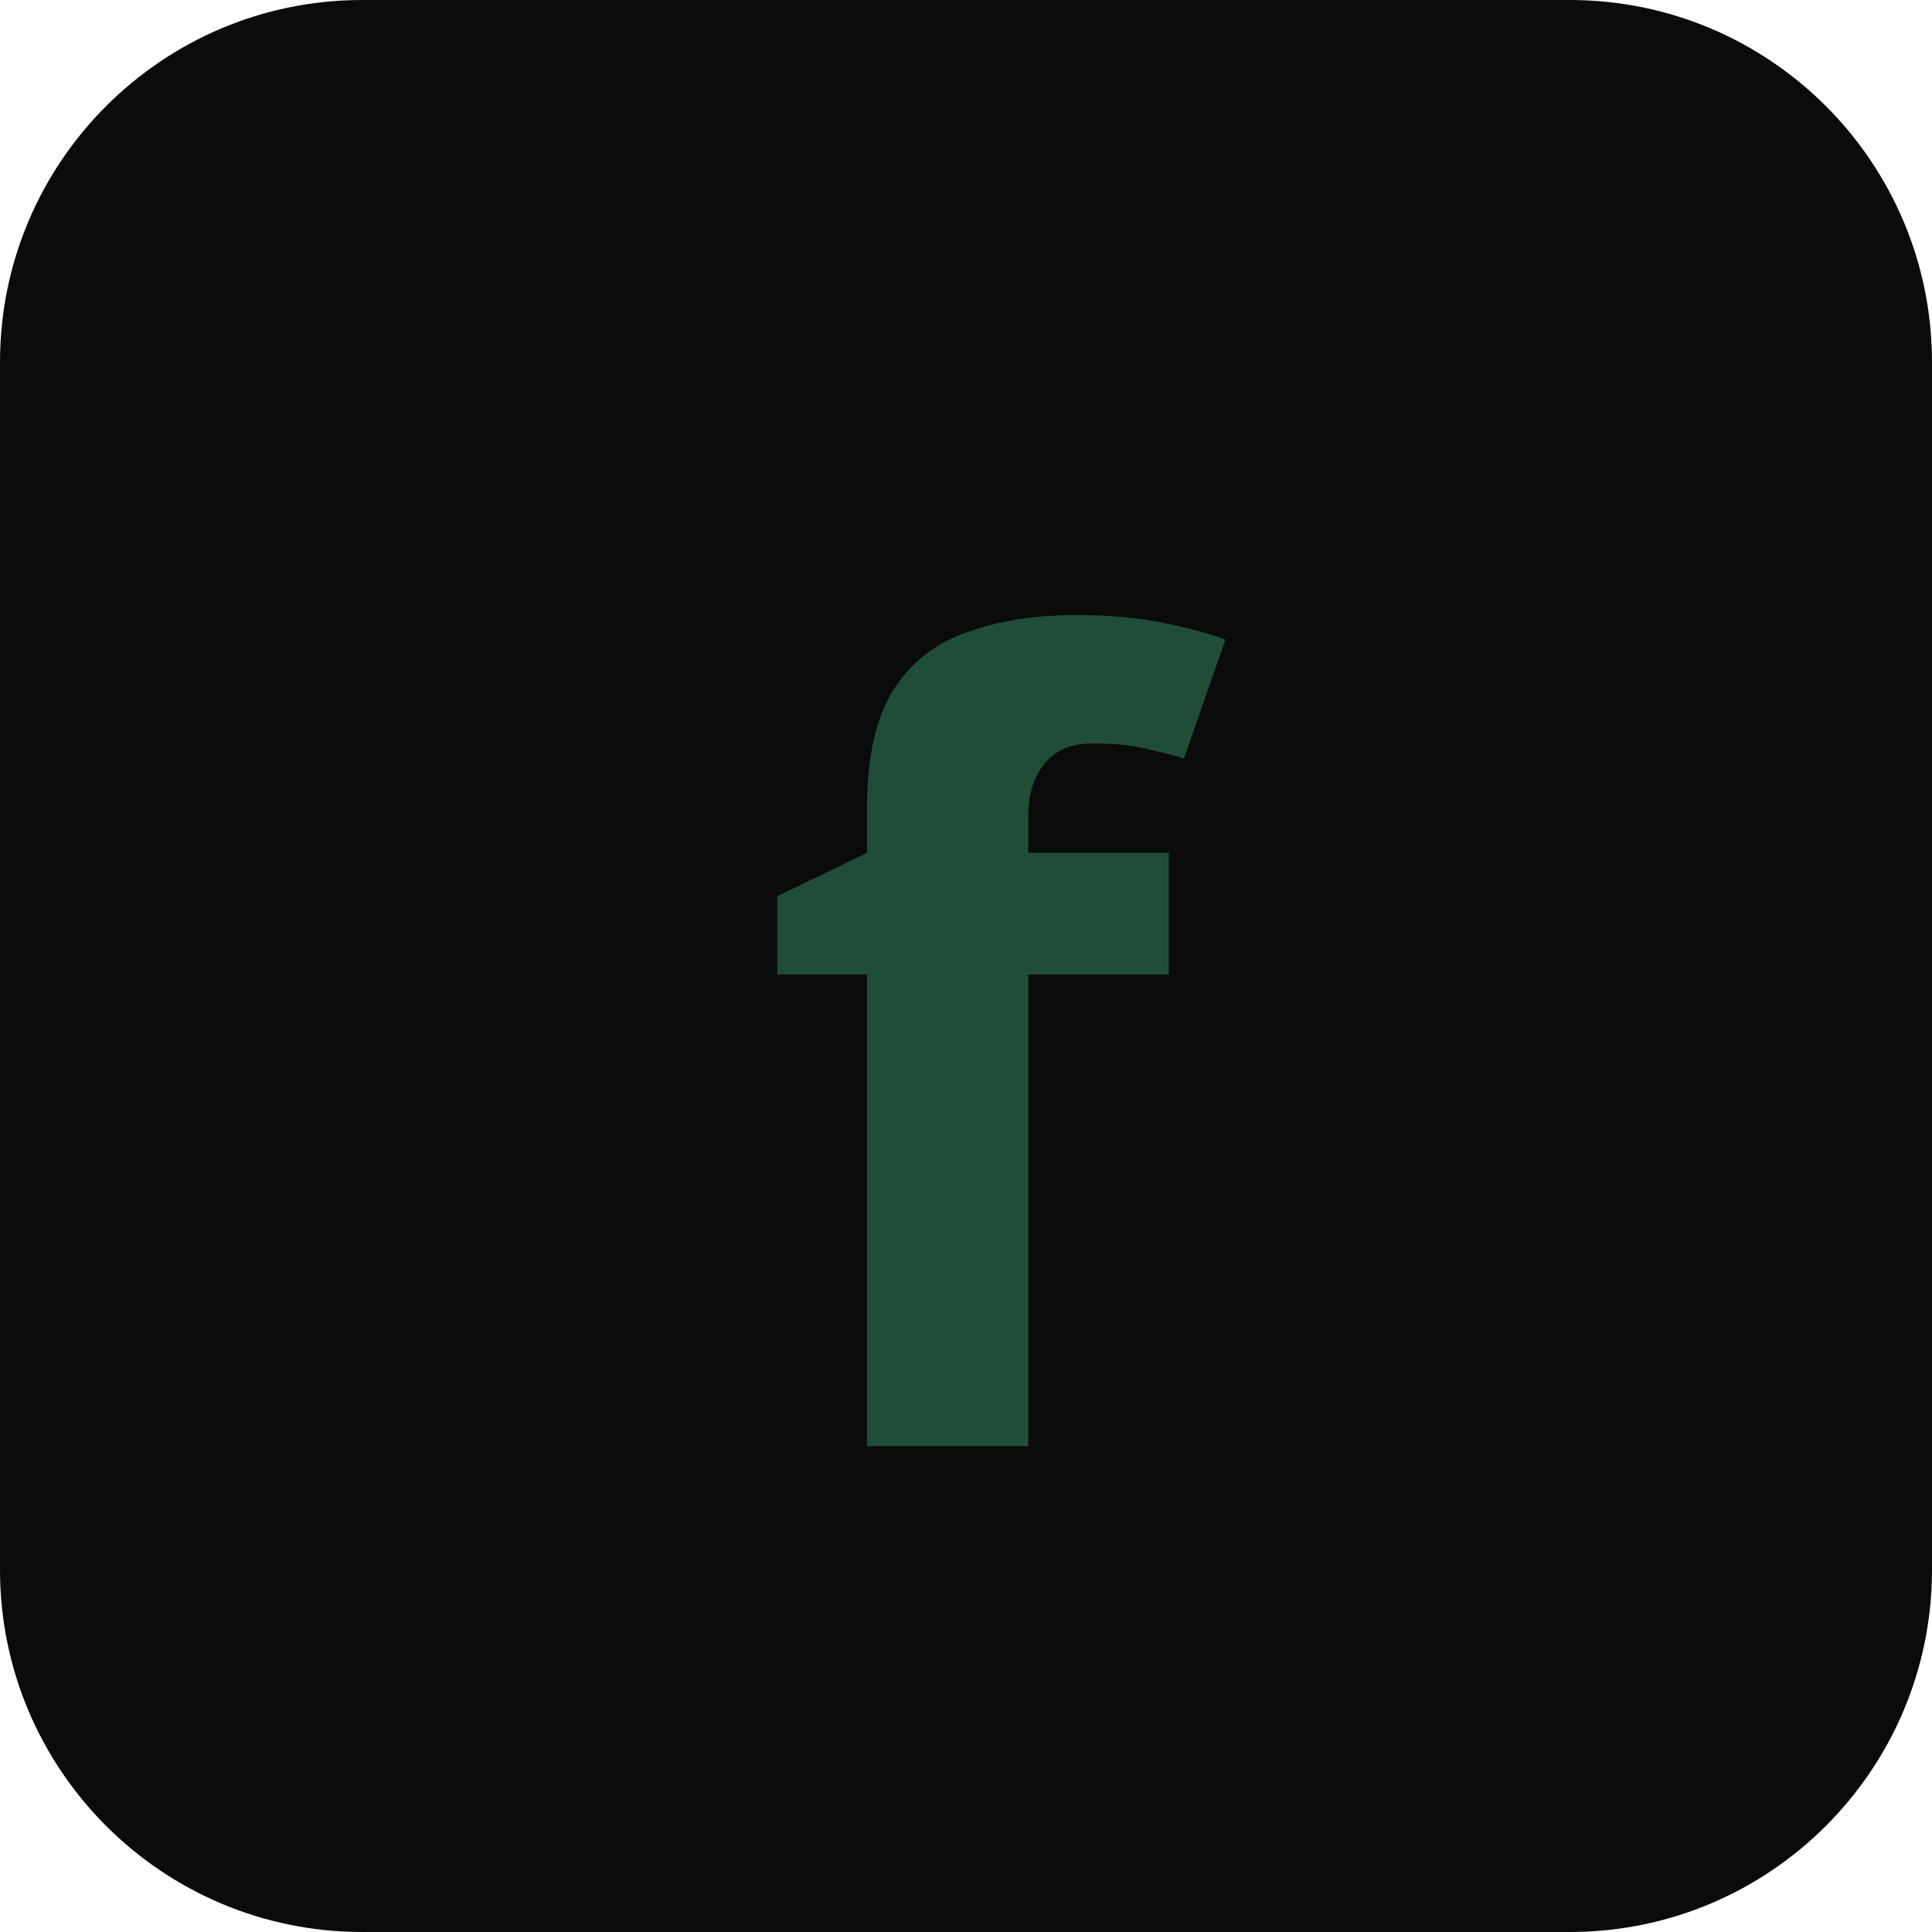
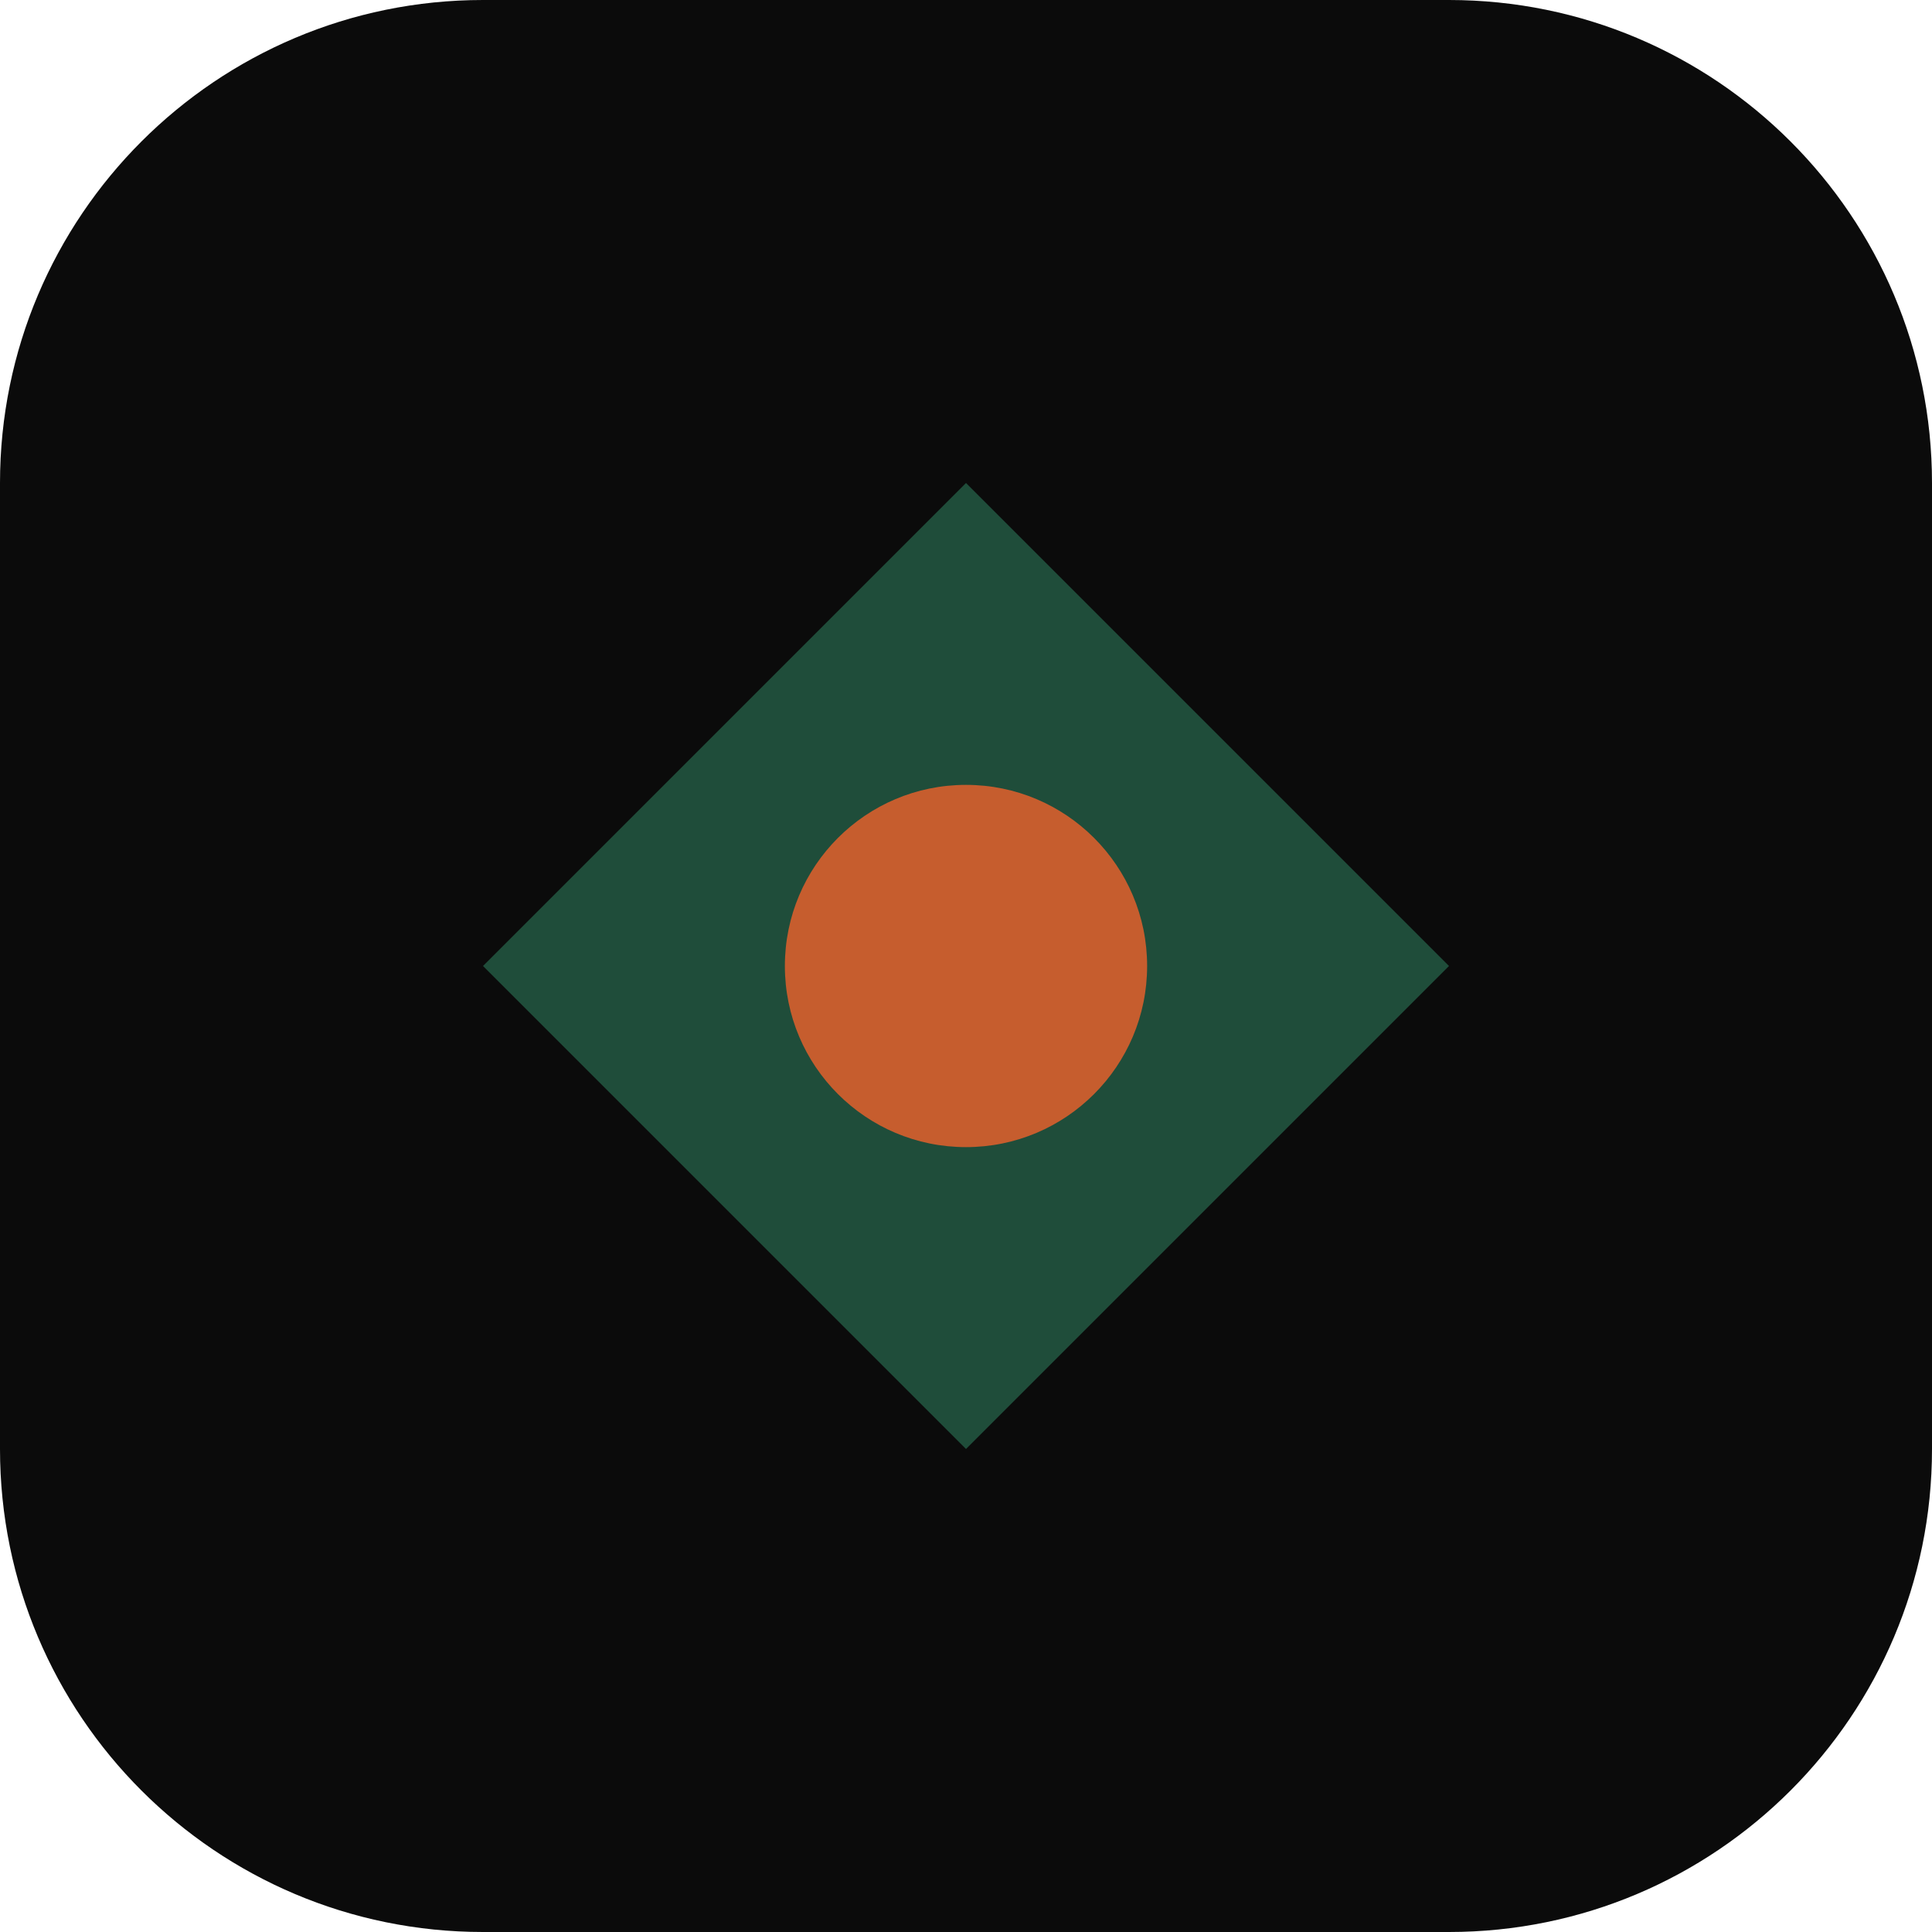
- <svg xmlns="http://www.w3.org/2000/svg" viewBox="0 0 32 32">
-   <rect width="32" height="32" rx="6" fill="#0B0B0B" />
-   <text x="50%" y="55%" dominant-baseline="middle" text-anchor="middle" font-family="sans-serif" font-weight="700" font-size="18" fill="#1F4D3A">f</text>
+ <svg xmlns="http://www.w3.org/2000/svg" viewBox="0 0 32 32" fill="none">
+   <rect width="32" height="32" rx="8" fill="#0B0B0B" />
+   <path d="M8 16L16 8L24 16L16 24Z" fill="#1F4D3A" />
+   <circle cx="16" cy="16" r="3" fill="#C65D2E" />
</svg>
